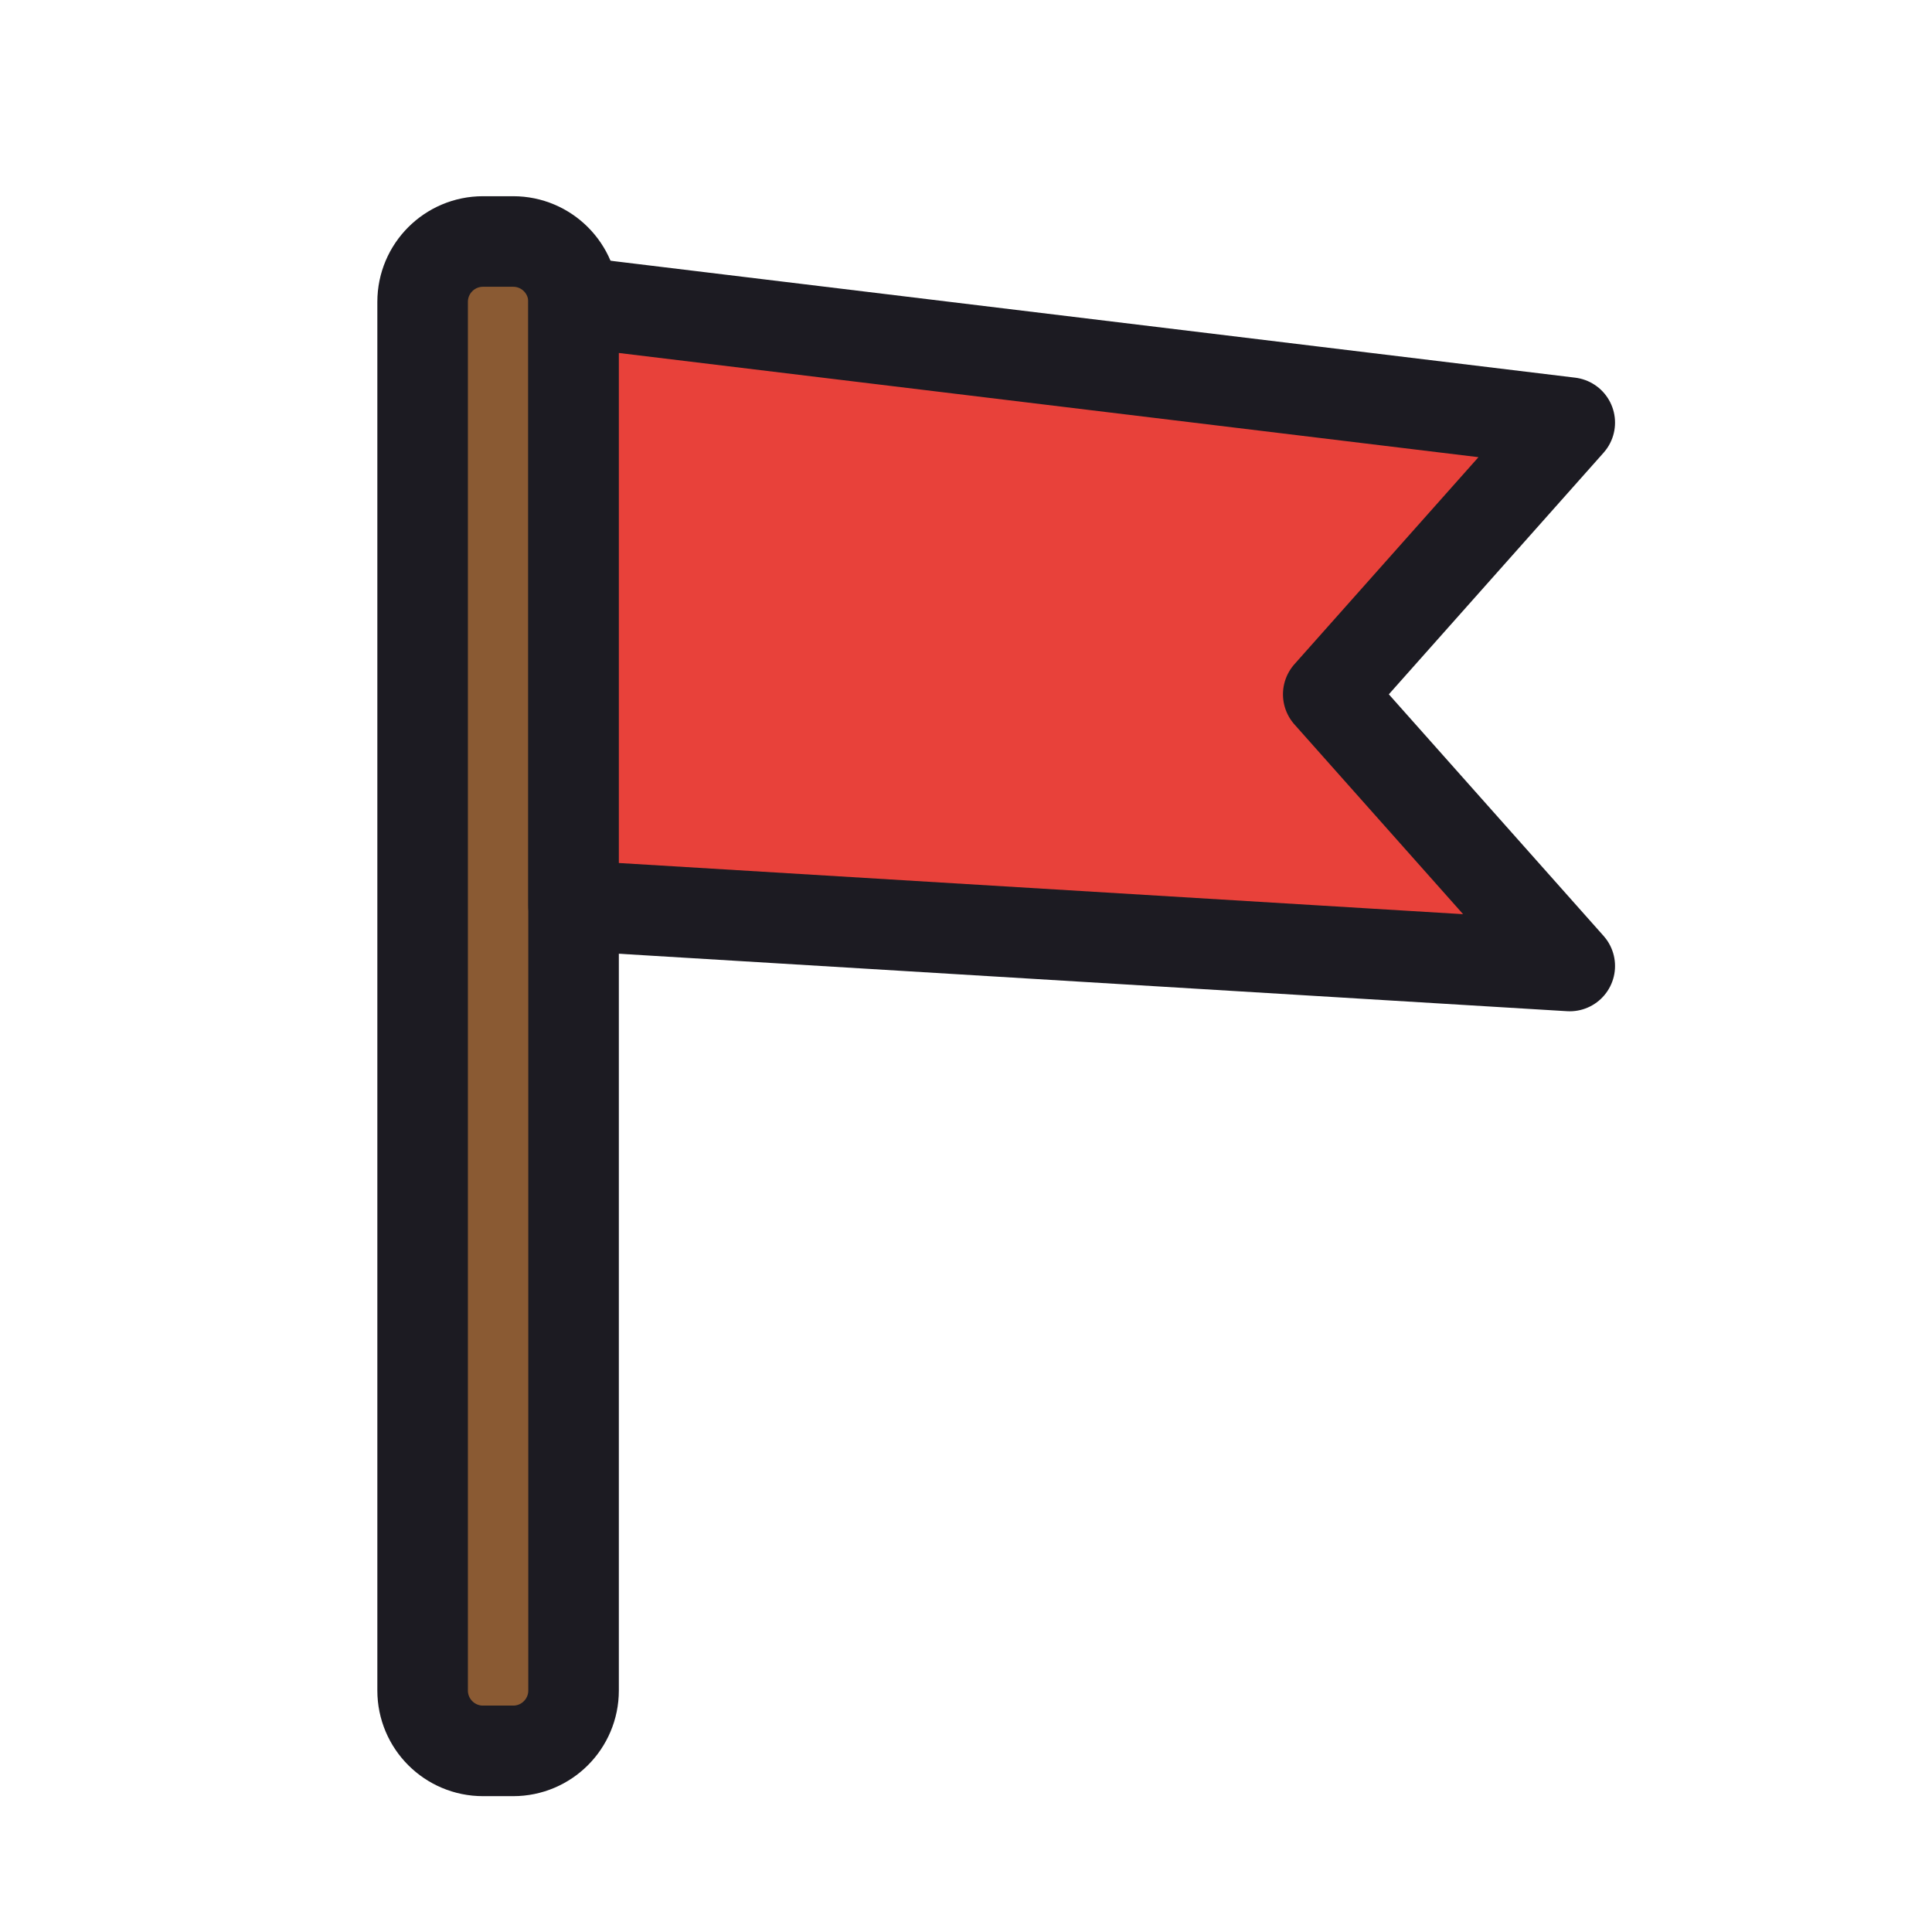
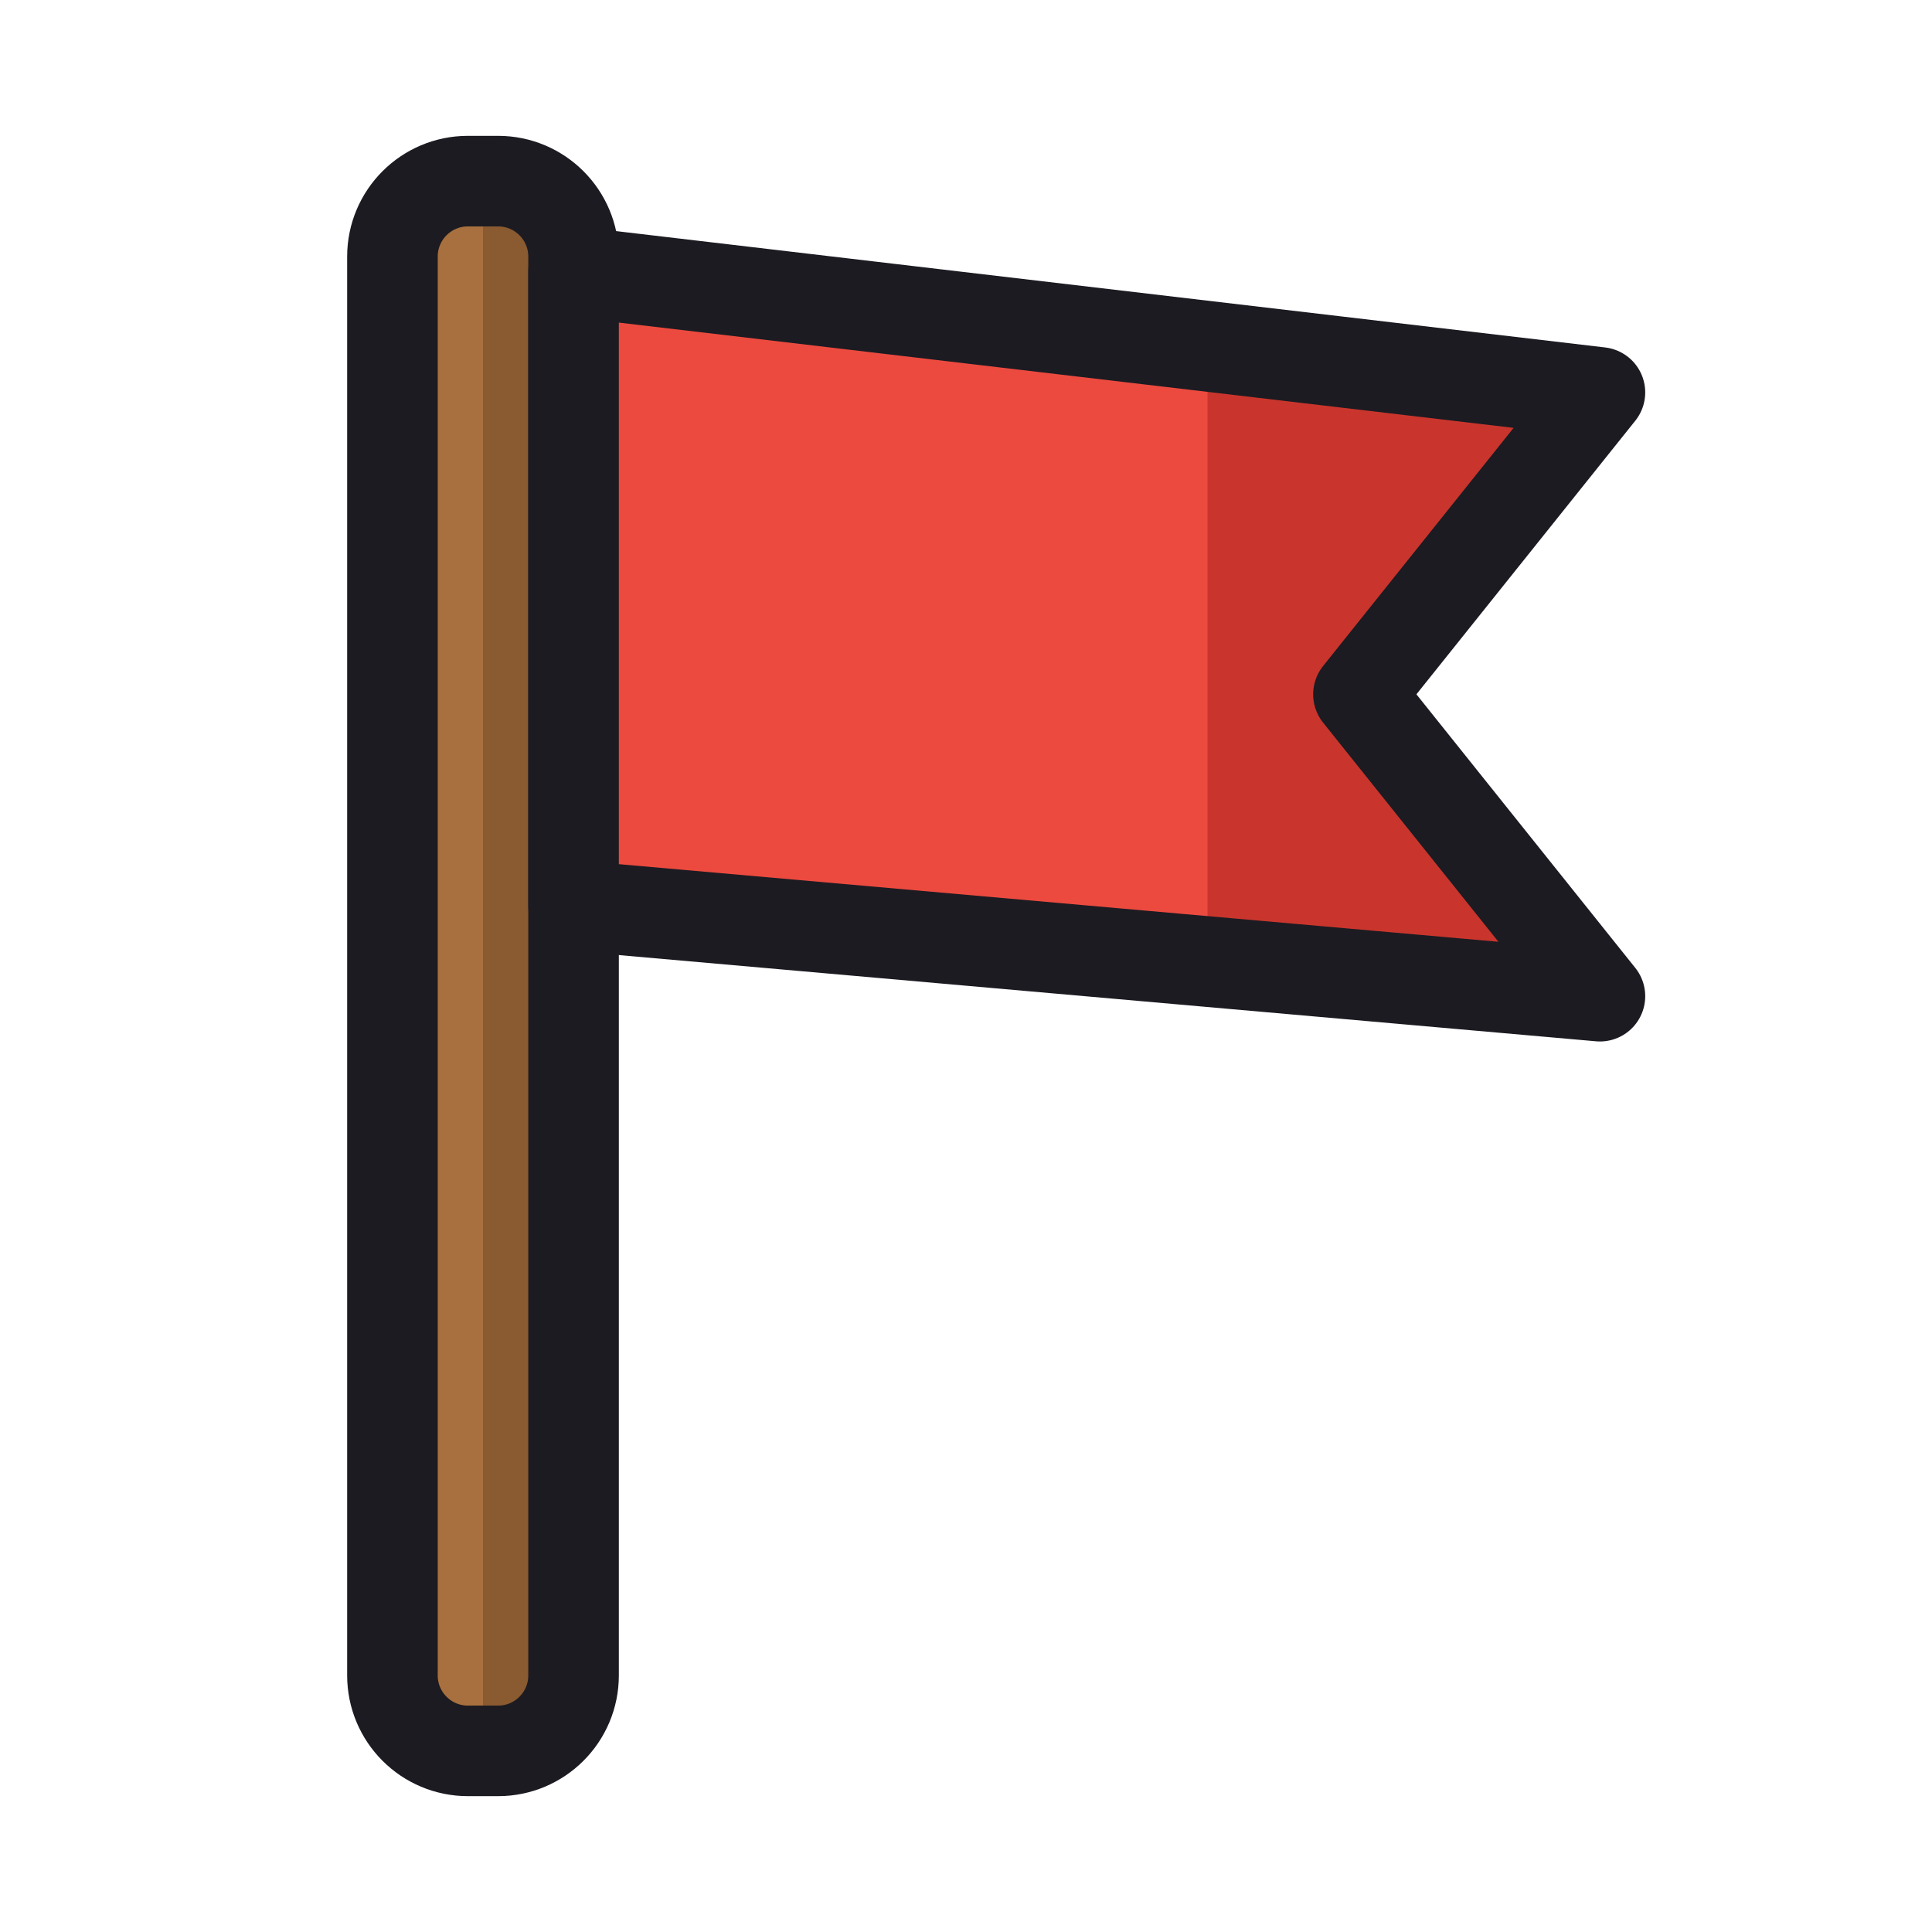
<svg xmlns="http://www.w3.org/2000/svg" width="64" height="64" viewBox="0 0 64 64">
-   <rect x="14" y="8" width="5" height="50" rx="2" fill="#8a5a33" stroke="#1c1b22" stroke-width="3" stroke-linejoin="round" stroke-linecap="round" />
-   <path d="M19 10 L52 14 L44 23 L52 32 L19 30 Z" fill="#e8413a" stroke="#1c1b22" stroke-width="3" stroke-linejoin="round" stroke-linecap="round" />
+   <clipPath id="tap">
+     <rect x="13" y="6" width="6" height="52" rx="2.5" fill="#000" />
+   </clipPath>
+   <rect x="13" y="6" width="6" height="52" rx="2.5" fill="#a8703e" />
+   <rect x="16" y="0" width="64" height="64" fill="#8a5a30" clip-path="url(#tap)" />
+   <rect x="13" y="6" width="6" height="52" rx="2.5" fill="none" stroke="#1c1b22" stroke-width="3" stroke-linejoin="round" stroke-linecap="round" />
+   <clipPath id="taf">
+     <path d="M19 9 L53 13 L45 23 L53 33 L19 30 Z" fill="#000" />
+   </clipPath>
+   <path d="M19 9 L53 13 L45 23 L53 33 L19 30 Z" fill="#ec4a3f" />
+   <rect x="40" y="0" width="64" height="64" fill="#c9352c" clip-path="url(#taf)" />
+   <path d="M19 9 L53 13 L45 23 L53 33 L19 30 Z" fill="none" stroke="#1c1b22" stroke-width="3" stroke-linejoin="round" stroke-linecap="round" />
</svg>
